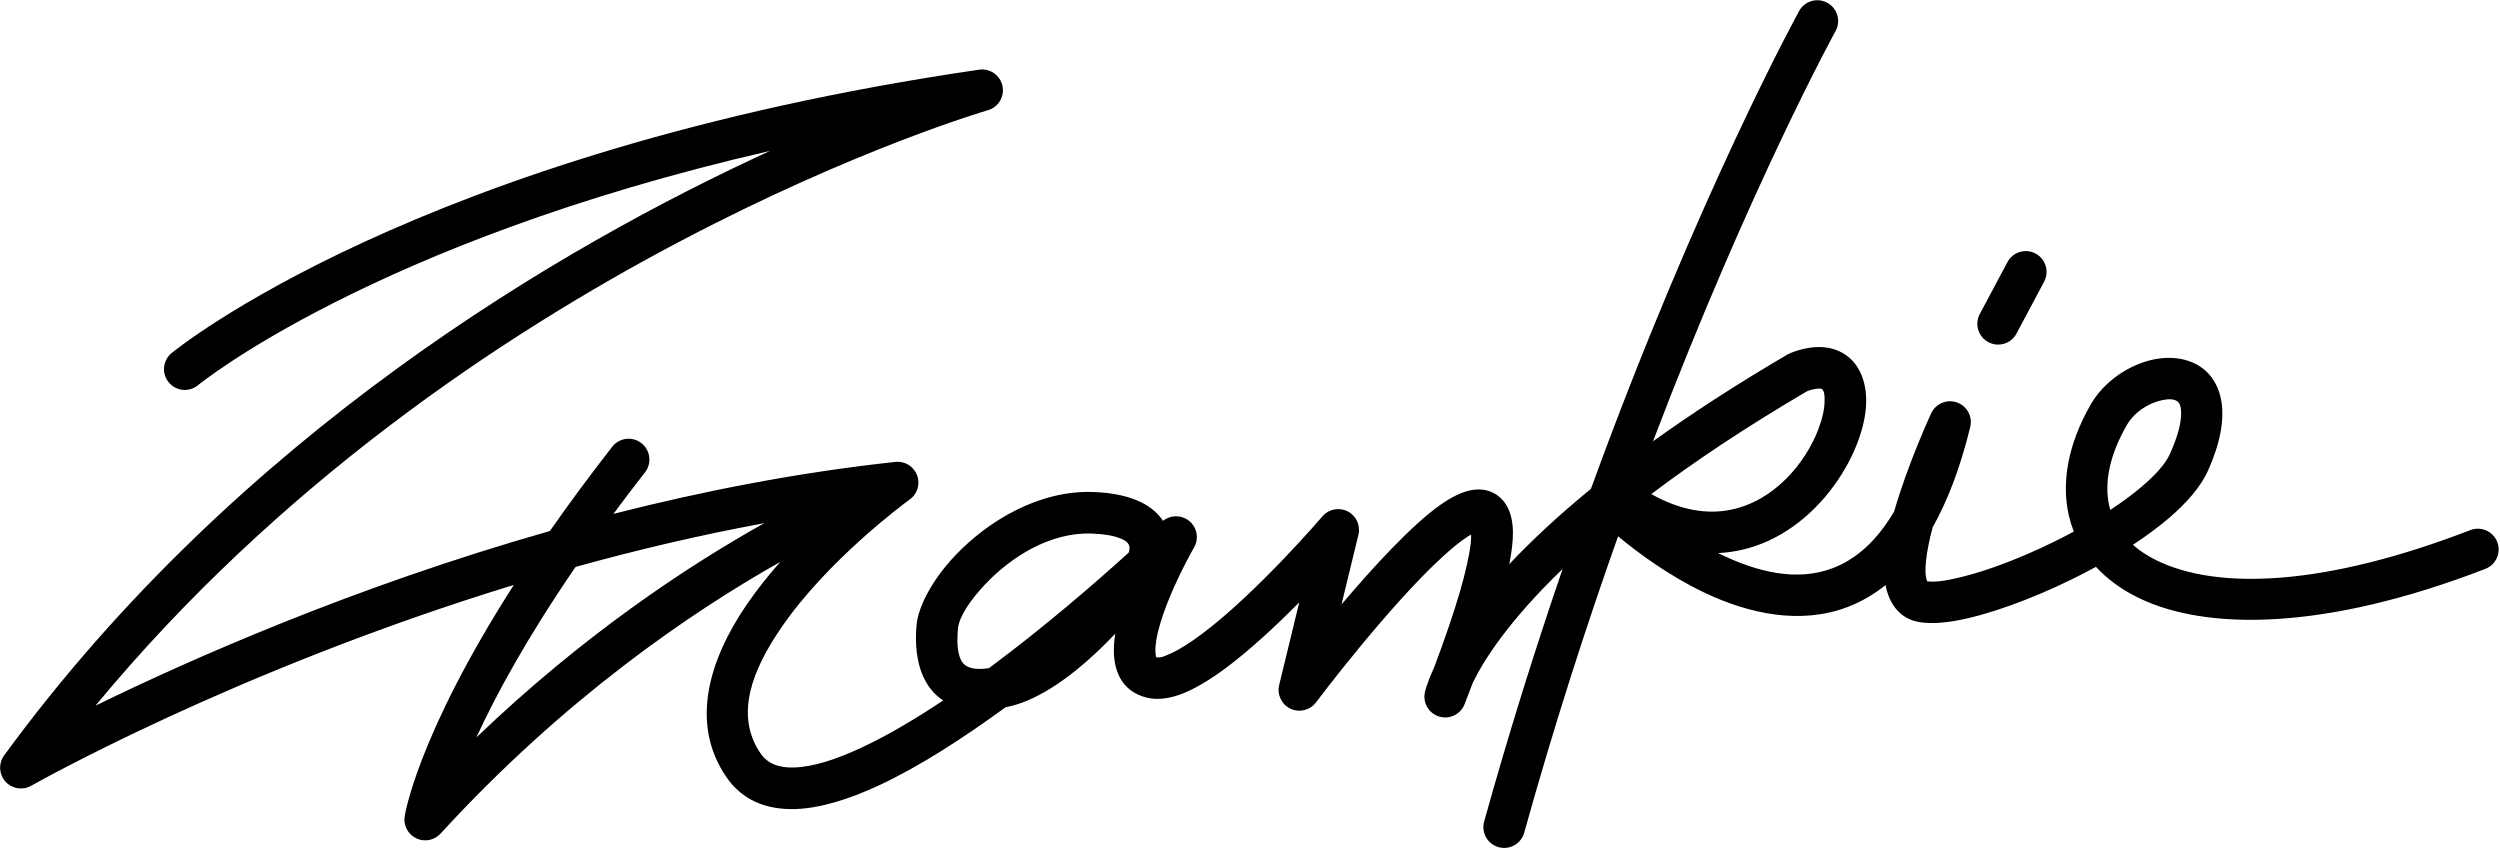
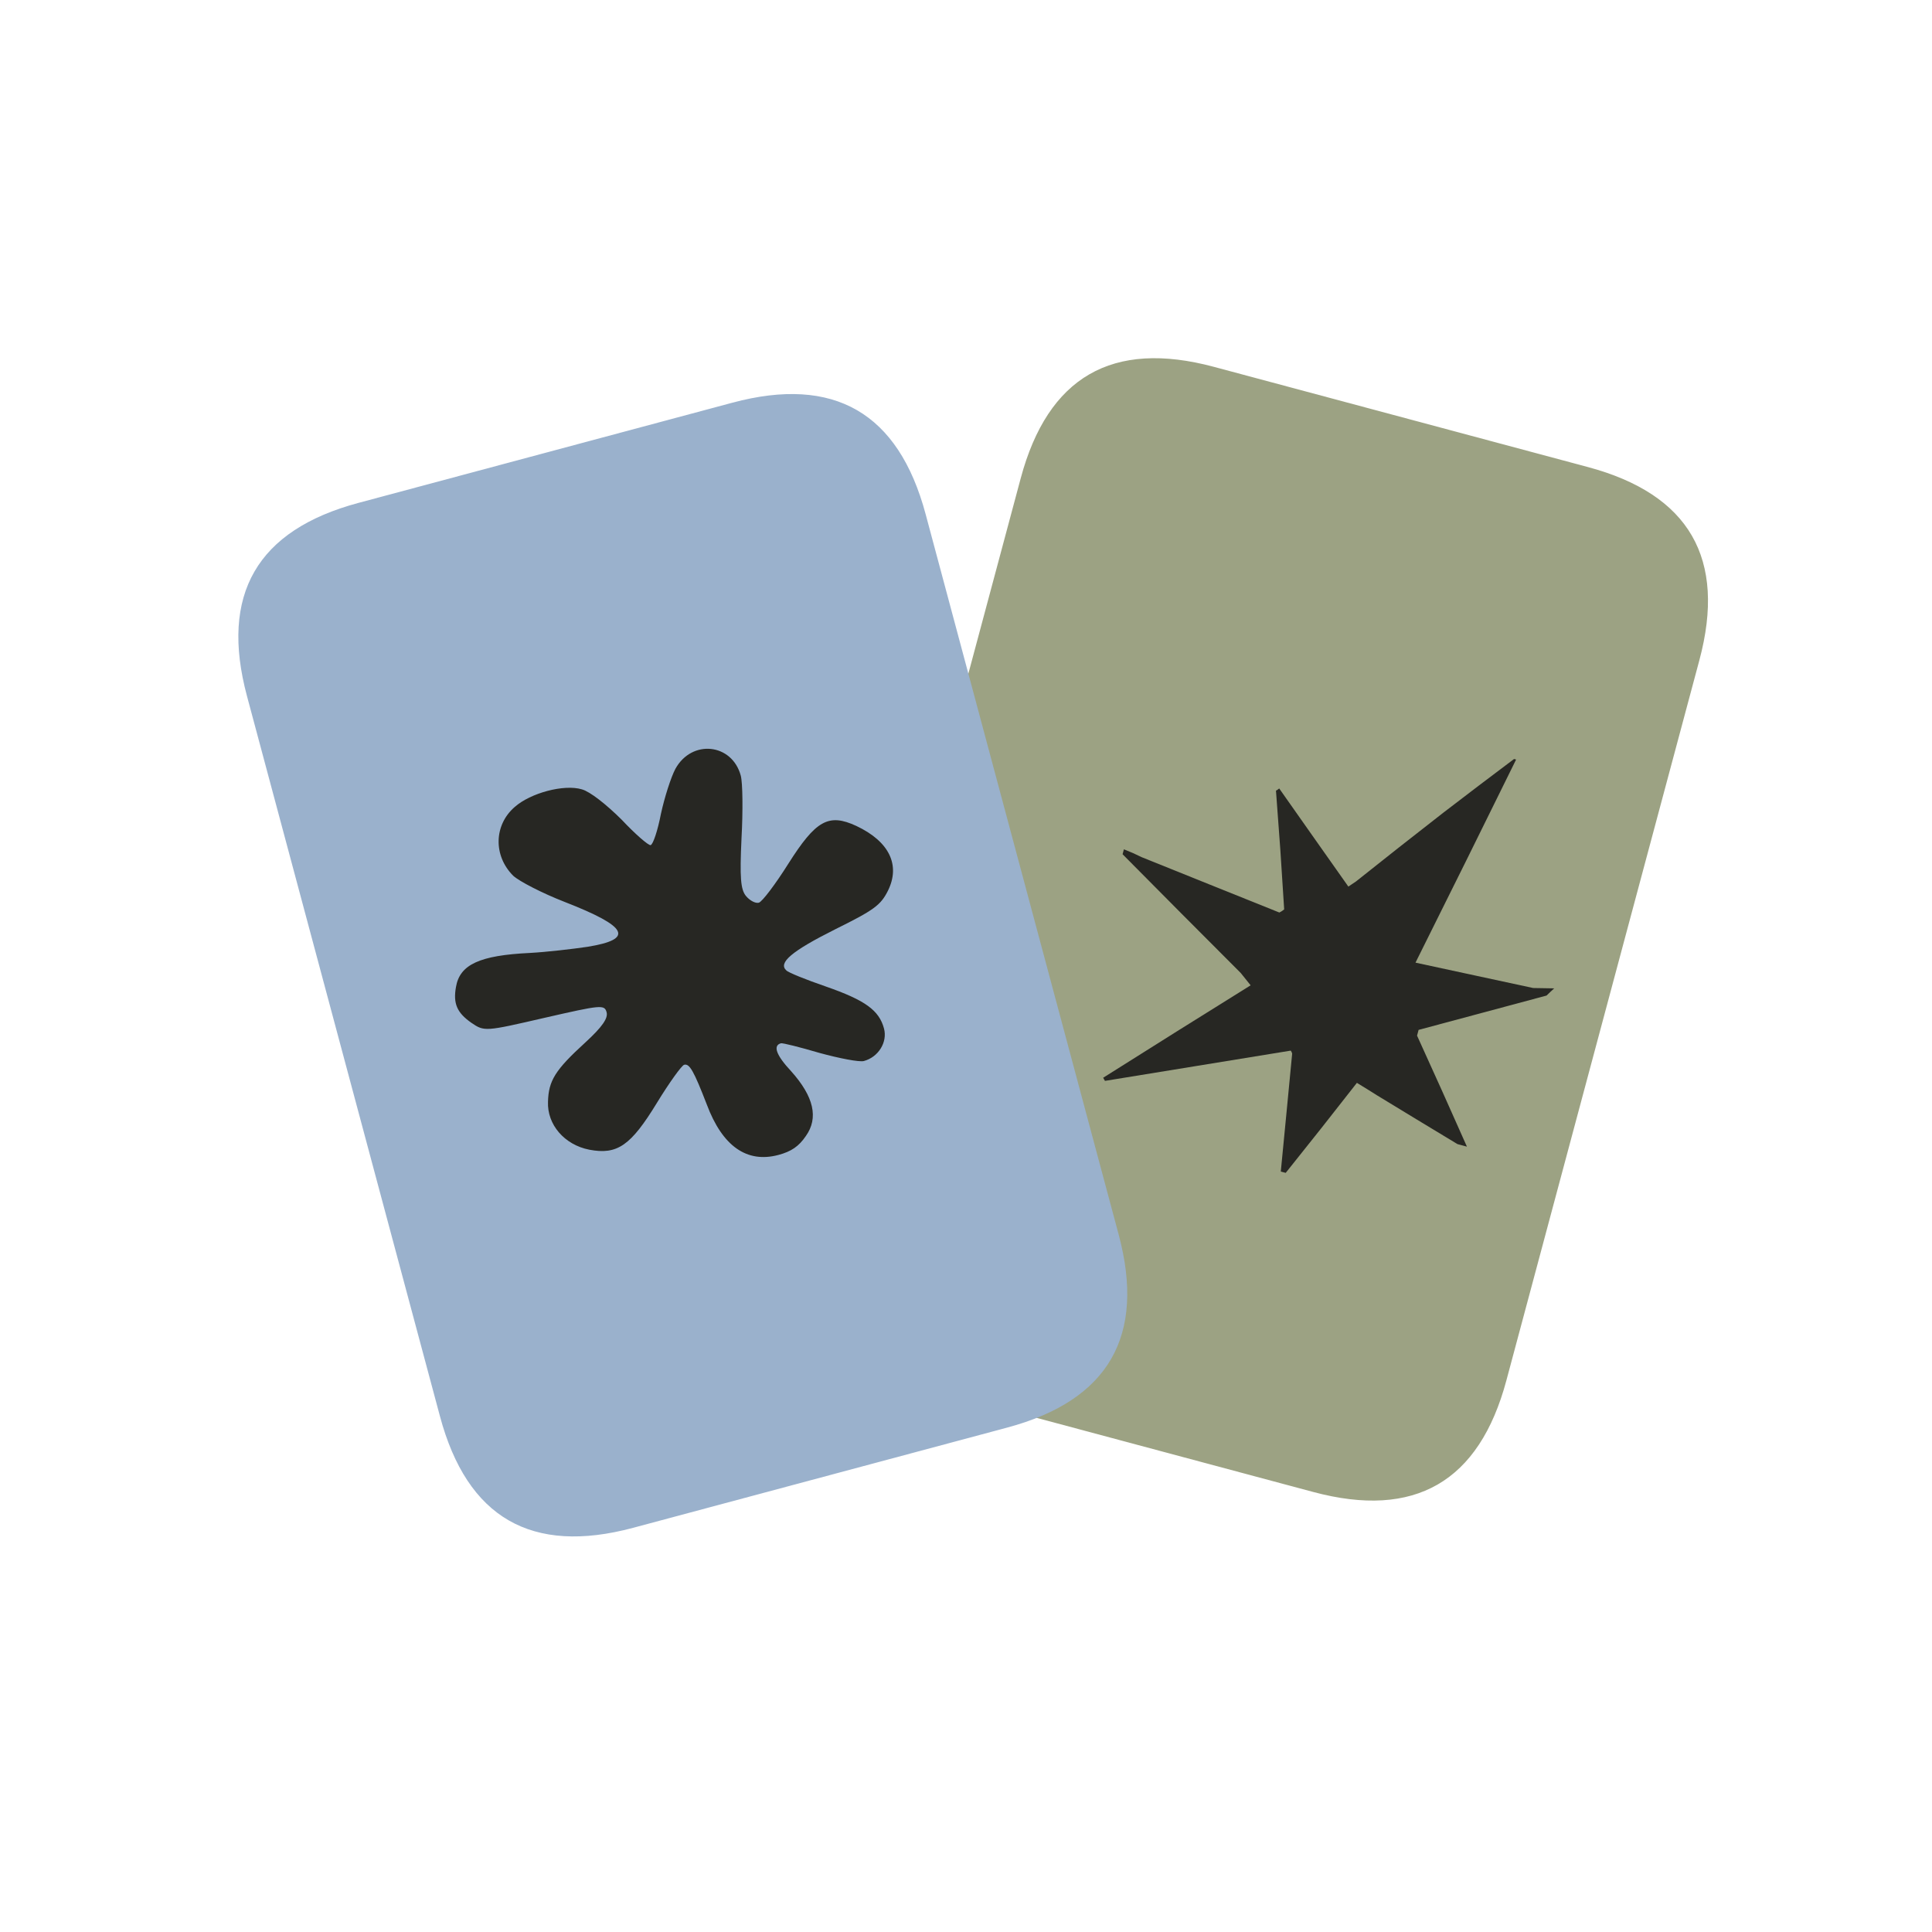
- <svg xmlns="http://www.w3.org/2000/svg" width="100%" height="100%" viewBox="0 0 481 164" version="1.1" xml:space="preserve" style="fill-rule:evenodd;clip-rule:evenodd;stroke-linejoin:round;stroke-miterlimit:2;">
-   <path d="M105.797,102.17c3.538,-5.067 7.518,-10.474 11.995,-16.216c1.357,-1.741 3.873,-2.052 5.614,-0.695c1.741,1.357 2.052,3.873 0.695,5.614c-2.142,2.748 -4.167,5.414 -6.079,7.998c17.242,-4.398 35.538,-7.976 54.251,-10c0.784,-0.085 1.544,0.064 2.207,0.393c0.43,0.213 0.827,0.505 1.165,0.874c0.27,0.293 0.498,0.628 0.673,0.996c0.183,0.384 0.299,0.788 0.352,1.196c0.099,0.752 -0.021,1.496 -0.317,2.156c-0.194,0.433 -0.467,0.836 -0.814,1.184c-0.166,0.167 -0.347,0.32 -0.543,0.456c-0.986,0.719 -15.743,11.594 -24.7,24.666c-5.432,7.927 -9.049,16.676 -3.993,24.127c1.449,2.135 3.745,2.83 6.482,2.745c3.786,-0.118 8.257,-1.615 13.089,-3.878c4.982,-2.333 10.292,-5.482 15.596,-9.023c-0.098,-0.063 -0.193,-0.127 -0.287,-0.192c-4.189,-2.908 -5.39,-8.642 -4.823,-14.439c0.335,-3.427 2.97,-8.568 7.469,-13.302c6.314,-6.645 16.144,-12.563 26.561,-12.168c8.104,0.307 11.715,3.022 13.372,5.553c1.434,-1.158 3.497,-1.191 4.974,-0.038c1.57,1.227 1.998,3.422 1.003,5.149c0,0 -4.846,8.374 -6.761,15.547c-0.431,1.613 -0.72,3.149 -0.677,4.464c0.009,0.266 0.032,0.518 0.079,0.754c0.03,0.151 0.007,0.328 0.164,0.366c0.749,0.18 1.643,-0.25 2.709,-0.732c1.818,-0.823 3.832,-2.131 5.931,-3.701c10.723,-8.018 23.251,-22.676 23.251,-22.676c1.204,-1.406 3.214,-1.802 4.861,-0.959c1.647,0.843 2.501,2.706 2.064,4.504l-3.254,13.398c6.115,-7.21 13.516,-15.275 18.999,-19.142c2.186,-1.542 4.184,-2.484 5.787,-2.811c1.975,-0.403 3.636,-0.053 4.97,0.8c1.645,1.052 3.189,3.214 3.227,7.288c0.015,1.564 -0.201,3.58 -0.694,6.109c4.121,-4.368 9.272,-9.223 15.704,-14.488c20.621,-56.653 40.055,-91.93 40.055,-91.93c1.065,-1.934 3.499,-2.64 5.433,-1.575c1.934,1.065 2.64,3.499 1.575,5.433c-0,0 -16.488,29.962 -35.127,78.939c7.356,-5.284 15.934,-10.885 25.936,-16.742c0.188,-0.11 0.385,-0.205 0.589,-0.283c5.231,-2.005 8.888,-1.063 11.188,0.882c2.29,1.937 3.574,5.318 3.259,9.575c-0.762,10.295 -11.216,26.548 -27.287,27.988c-0.38,0.034 -0.764,0.06 -1.151,0.078c0.278,0.137 0.557,0.273 0.838,0.406c6.607,3.133 14.19,5.157 21.194,2.503c4.378,-1.659 8.393,-5.091 11.834,-10.914c2.671,-9.315 7.134,-18.904 7.134,-18.904c0.873,-1.861 3.014,-2.757 4.952,-2.073c1.938,0.684 3.043,2.725 2.555,4.722c-1.943,7.947 -4.409,14.285 -7.226,19.294c-0.596,2.217 -1.054,4.384 -1.268,6.336c-0.114,1.033 -0.156,1.993 -0.082,2.843c0.034,0.396 0.188,0.949 0.264,1.204c1.552,0.254 3.843,-0.131 6.581,-0.799c5.167,-1.26 11.616,-3.731 17.891,-6.819c1.265,-0.623 2.523,-1.27 3.763,-1.938c-0.379,-0.966 -0.689,-1.96 -0.929,-2.979c-1.491,-6.331 -0.254,-13.765 4.211,-21.512c2.549,-4.423 7.352,-7.599 11.921,-8.588c3.603,-0.78 7.041,-0.206 9.5,1.606c3.584,2.642 6.034,8.783 1.118,19.759c-1.321,2.95 -3.994,6.136 -7.637,9.226c-2.006,1.701 -4.314,3.394 -6.815,5.033c1.285,1.139 2.81,2.145 4.563,3.003c11.648,5.701 32.148,5.068 60.368,-5.832c2.059,-0.795 4.377,0.231 5.173,2.29c0.795,2.059 -0.231,4.377 -2.29,5.173c-31.175,12.041 -53.901,11.852 -66.768,5.555c-3.303,-1.617 -6.02,-3.627 -8.151,-5.947c-1.477,0.806 -2.98,1.585 -4.494,2.33c-8.03,3.952 -16.337,6.934 -22.349,8.016c-3.084,0.555 -5.669,0.602 -7.509,0.214c-3.251,-0.685 -5.399,-3.213 -6.136,-7.052c-2.373,1.911 -4.84,3.289 -7.337,4.235c-9.056,3.431 -18.913,1.294 -27.456,-2.756c-6.851,-3.249 -12.813,-7.669 -16.665,-10.862c-6.136,17.276 -12.319,36.41 -18.062,57.03c-0.592,2.127 -2.8,3.372 -4.927,2.78c-2.127,-0.592 -3.372,-2.8 -2.78,-4.927c4.82,-17.307 9.948,-33.579 15.102,-48.6c-10.598,10.191 -15.292,17.788 -17.29,21.904c-0.497,1.325 -1.021,2.697 -1.573,4.116c-0.755,1.94 -2.872,2.977 -4.868,2.384c-1.996,-0.593 -3.203,-2.618 -2.775,-4.656c0,0 0.309,-1.627 1.723,-4.64c4.378,-11.633 6.568,-19.341 7.108,-24.121c0.059,-0.525 0.073,-1.093 0.067,-1.603c-0.226,0.12 -0.451,0.248 -0.651,0.378c-1.415,0.918 -2.994,2.21 -4.668,3.734c-10.616,9.66 -24.528,28.18 -24.528,28.18c-1.141,1.517 -3.19,2.023 -4.906,1.212c-1.716,-0.811 -2.625,-2.716 -2.177,-4.56l3.861,-15.9c-4.274,4.311 -9.3,9.024 -13.994,12.534c-3.195,2.39 -6.273,4.234 -8.907,5.189c-2.424,0.878 -4.603,1.046 -6.393,0.615c-4.866,-1.169 -6.911,-5.339 -6.257,-11.185c0.041,-0.37 0.095,-0.748 0.159,-1.133c-1.092,1.149 -2.252,2.315 -3.46,3.458c-5.068,4.793 -11.012,9.075 -16.493,10.44c-0.398,0.099 -0.788,0.189 -1.169,0.269c-8.058,5.887 -16.501,11.35 -24.186,14.949c-5.975,2.798 -11.551,4.483 -16.232,4.629c-5.731,0.179 -10.318,-1.777 -13.352,-6.25c-6.9,-10.171 -3.4,-22.32 4.014,-33.141c1.946,-2.84 4.144,-5.584 6.423,-8.163c-17.247,9.731 -41.589,26.322 -65.366,52.28c-1.191,1.3 -3.092,1.667 -4.681,0.904c-1.589,-0.763 -2.491,-2.476 -2.221,-4.218c0,0 2.234,-15.232 20.998,-44.529c-53.86,16.474 -92.858,38.638 -92.858,38.638c-1.64,0.932 -3.707,0.592 -4.962,-0.816c-1.255,-1.408 -1.356,-3.5 -0.243,-5.023c45.192,-61.811 107.362,-97.966 147.383,-116.317c-76.52,17.564 -110.078,45.085 -110.078,45.085c-1.703,1.405 -4.226,1.162 -5.631,-0.541c-1.405,-1.703 -1.162,-4.226 0.541,-5.631c0,0 46.629,-38.669 155.376,-54.533c2.081,-0.304 4.041,1.056 4.487,3.11c0.446,2.055 -0.776,4.104 -2.795,4.689c0,0 -101.238,29.364 -171.704,114.569c18.061,-8.829 49.661,-22.865 87.434,-33.608Zm4.948,6.904c-9.462,13.798 -15.396,24.765 -19.091,32.813c20.548,-19.707 40.559,-32.938 55.392,-41.228c-12.522,2.306 -24.695,5.195 -36.302,8.416Zm295.274,-10.966c2.192,-1.439 4.218,-2.924 5.982,-4.421c2.568,-2.178 4.58,-4.316 5.511,-6.395c1.521,-3.395 2.204,-6.023 2.133,-8.031c-0.033,-0.932 -0.182,-1.639 -0.697,-2.019c-0.783,-0.577 -1.913,-0.475 -3.061,-0.227c-2.552,0.552 -5.258,2.293 -6.682,4.764c-3.267,5.668 -4.446,11.051 -3.355,15.684c0.051,0.217 0.107,0.432 0.169,0.645Zm-88.314,-3.048c5.675,3.187 10.834,3.939 15.348,3.005c8.385,-1.735 14.323,-9.002 16.801,-15.479c0.768,-2.006 1.204,-3.934 1.198,-5.586c-0.003,-0.868 -0.008,-1.646 -0.46,-2.106c-0.163,-0.166 -0.427,-0.13 -0.73,-0.121c-0.628,0.019 -1.34,0.188 -2.151,0.479c-12.064,7.078 -21.934,13.717 -30.004,19.807Zm-127.43,33.489c10.773,-7.981 20.72,-16.639 26.866,-22.204c0.178,-0.452 0.315,-1.125 -0.067,-1.732c-0.252,-0.401 -0.734,-0.698 -1.417,-0.985c-1.305,-0.548 -3.114,-0.877 -5.574,-0.97c-8.07,-0.306 -15.567,4.536 -20.458,9.684c-2.973,3.129 -5.085,6.306 -5.306,8.571c-0.164,1.681 -0.193,3.38 0.16,4.869c0.211,0.892 0.535,1.714 1.263,2.22c1.03,0.715 2.498,0.856 4.534,0.548Zm195.955,-78.118c1.038,-1.948 3.462,-2.688 5.411,-1.65c1.948,1.038 2.688,3.462 1.65,5.411l-5.321,9.989c-1.038,1.948 -3.462,2.688 -5.411,1.65c-1.948,-1.038 -2.688,-3.462 -1.65,-5.411l5.321,-9.989Z" />
+ <svg xmlns="http://www.w3.org/2000/svg" viewBox="0 0 256 256" role="img" aria-labelledby="title">
+   <path d="M160.844 48.607 210.396 61.884Q230.584 67.293 225.175 87.481L199.603 182.915Q194.194 203.103 174.006 197.693L124.454 184.416Q104.266 179.007 109.675 158.819L135.247 63.385Q140.656 43.197 160.844 48.607Z" fill="#9CA283" />
+   <path d="M195.945 104.099 191.255 107.679 185.429 112.238 179.658 116.811 179.161 117.144 178.664 117.477 174.102 111.01 169.501 104.473 169.279 104.647 169.073 104.766 169.651 112.614 170.16 120.502 169.869 120.716 169.525 120.915 160.369 117.238 151.267 113.575 150.129 113.037 148.922 112.539 148.835 112.865 148.748 113.191 156.549 121.052 164.405 128.927 165.061 129.744 165.716 130.56 155.918 136.677 146.174 142.808 146.293 143.015 146.412 143.222 158.723 141.217 171.033 139.212 171.152 139.419 171.218 139.611 170.472 147.396 169.712 155.235 170.038 155.323 170.365 155.41 175.108 149.454 179.796 143.483 181.148 144.312 182.445 145.126 187.758 148.356 193.125 151.601 193.777 151.775 194.375 151.936 191.099 144.588 187.767 137.227 187.869 136.846 187.971 136.465 196.449 134.191 204.927 131.916 205.399 131.46 205.939 130.964 204.547 130.94 203.154 130.917 195.385 129.243 187.561 127.555 194.261 114.08 200.892 100.645 200.728 100.601 200.62 100.572 195.945 104.099Z" fill="#272723" />
+   <path d="M47.504 66.634 97.056 53.357Q117.244 47.947 122.653 68.135L148.225 163.569Q153.634 183.757 133.446 189.166L83.894 202.443Q63.706 207.853 58.297 187.665L32.725 92.231Q27.316 72.043 47.504 66.634Z" fill="#9AB1CC" />
+   <path d="M68.207 106.924C65.435 109.314 65.352 113.395 68.001 116.038C68.786 116.77 71.858 118.358 74.814 119.507C83.222 122.784 84.076 124.438 77.877 125.452C75.897 125.747 72.417 126.15 70.214 126.27C63.534 126.589 60.922 127.818 60.42 130.776C60.017 133.002 60.575 134.206 62.458 135.525C64.187 136.709 64.296 136.679 72.164 134.865C79.647 133.154 80.101 133.092 80.38 134.135C80.586 134.903 79.833 136.046 77.567 138.124C73.548 141.789 72.69 143.196 72.613 145.981C72.484 149.016 74.79 151.692 78.081 152.34C81.801 153.049 83.586 151.806 87.06 146.11C88.696 143.436 90.326 141.176 90.656 141.088C91.369 140.897 91.938 141.921 93.652 146.344C95.731 151.905 98.98 154.152 103.151 153.034C104.853 152.579 105.848 151.9 106.776 150.534C108.486 148.134 107.845 145.306 104.825 141.938C102.846 139.821 102.384 138.533 103.481 138.239C103.701 138.18 105.971 138.749 108.589 139.518C111.192 140.232 113.861 140.752 114.465 140.591C116.386 140.076 117.621 138.098 117.135 136.287C116.488 133.872 114.66 132.538 109.406 130.71C106.813 129.817 104.44 128.864 104.187 128.579C103.095 127.577 104.861 126.045 110.67 123.136C115.865 120.567 116.695 119.933 117.655 118.029C119.335 114.637 117.849 111.506 113.472 109.443C109.777 107.727 108.098 108.706 104.459 114.446C102.768 117.135 100.988 119.494 100.549 119.612C100.11 119.73 99.359 119.343 98.839 118.717C98.135 117.847 98.012 116.292 98.255 111.05C98.455 107.408 98.407 103.715 98.157 102.781C97.01 98.5 91.68 97.928 89.499 101.866C88.911 102.965 88.047 105.667 87.574 107.853C87.156 110.024 86.539 111.895 86.21 111.983C85.936 112.057 84.173 110.529 82.363 108.602C80.358 106.609 78.193 104.895 77.113 104.596C74.744 103.878 70.298 105.07 68.207 106.924Z" fill="#272723" />
</svg>
